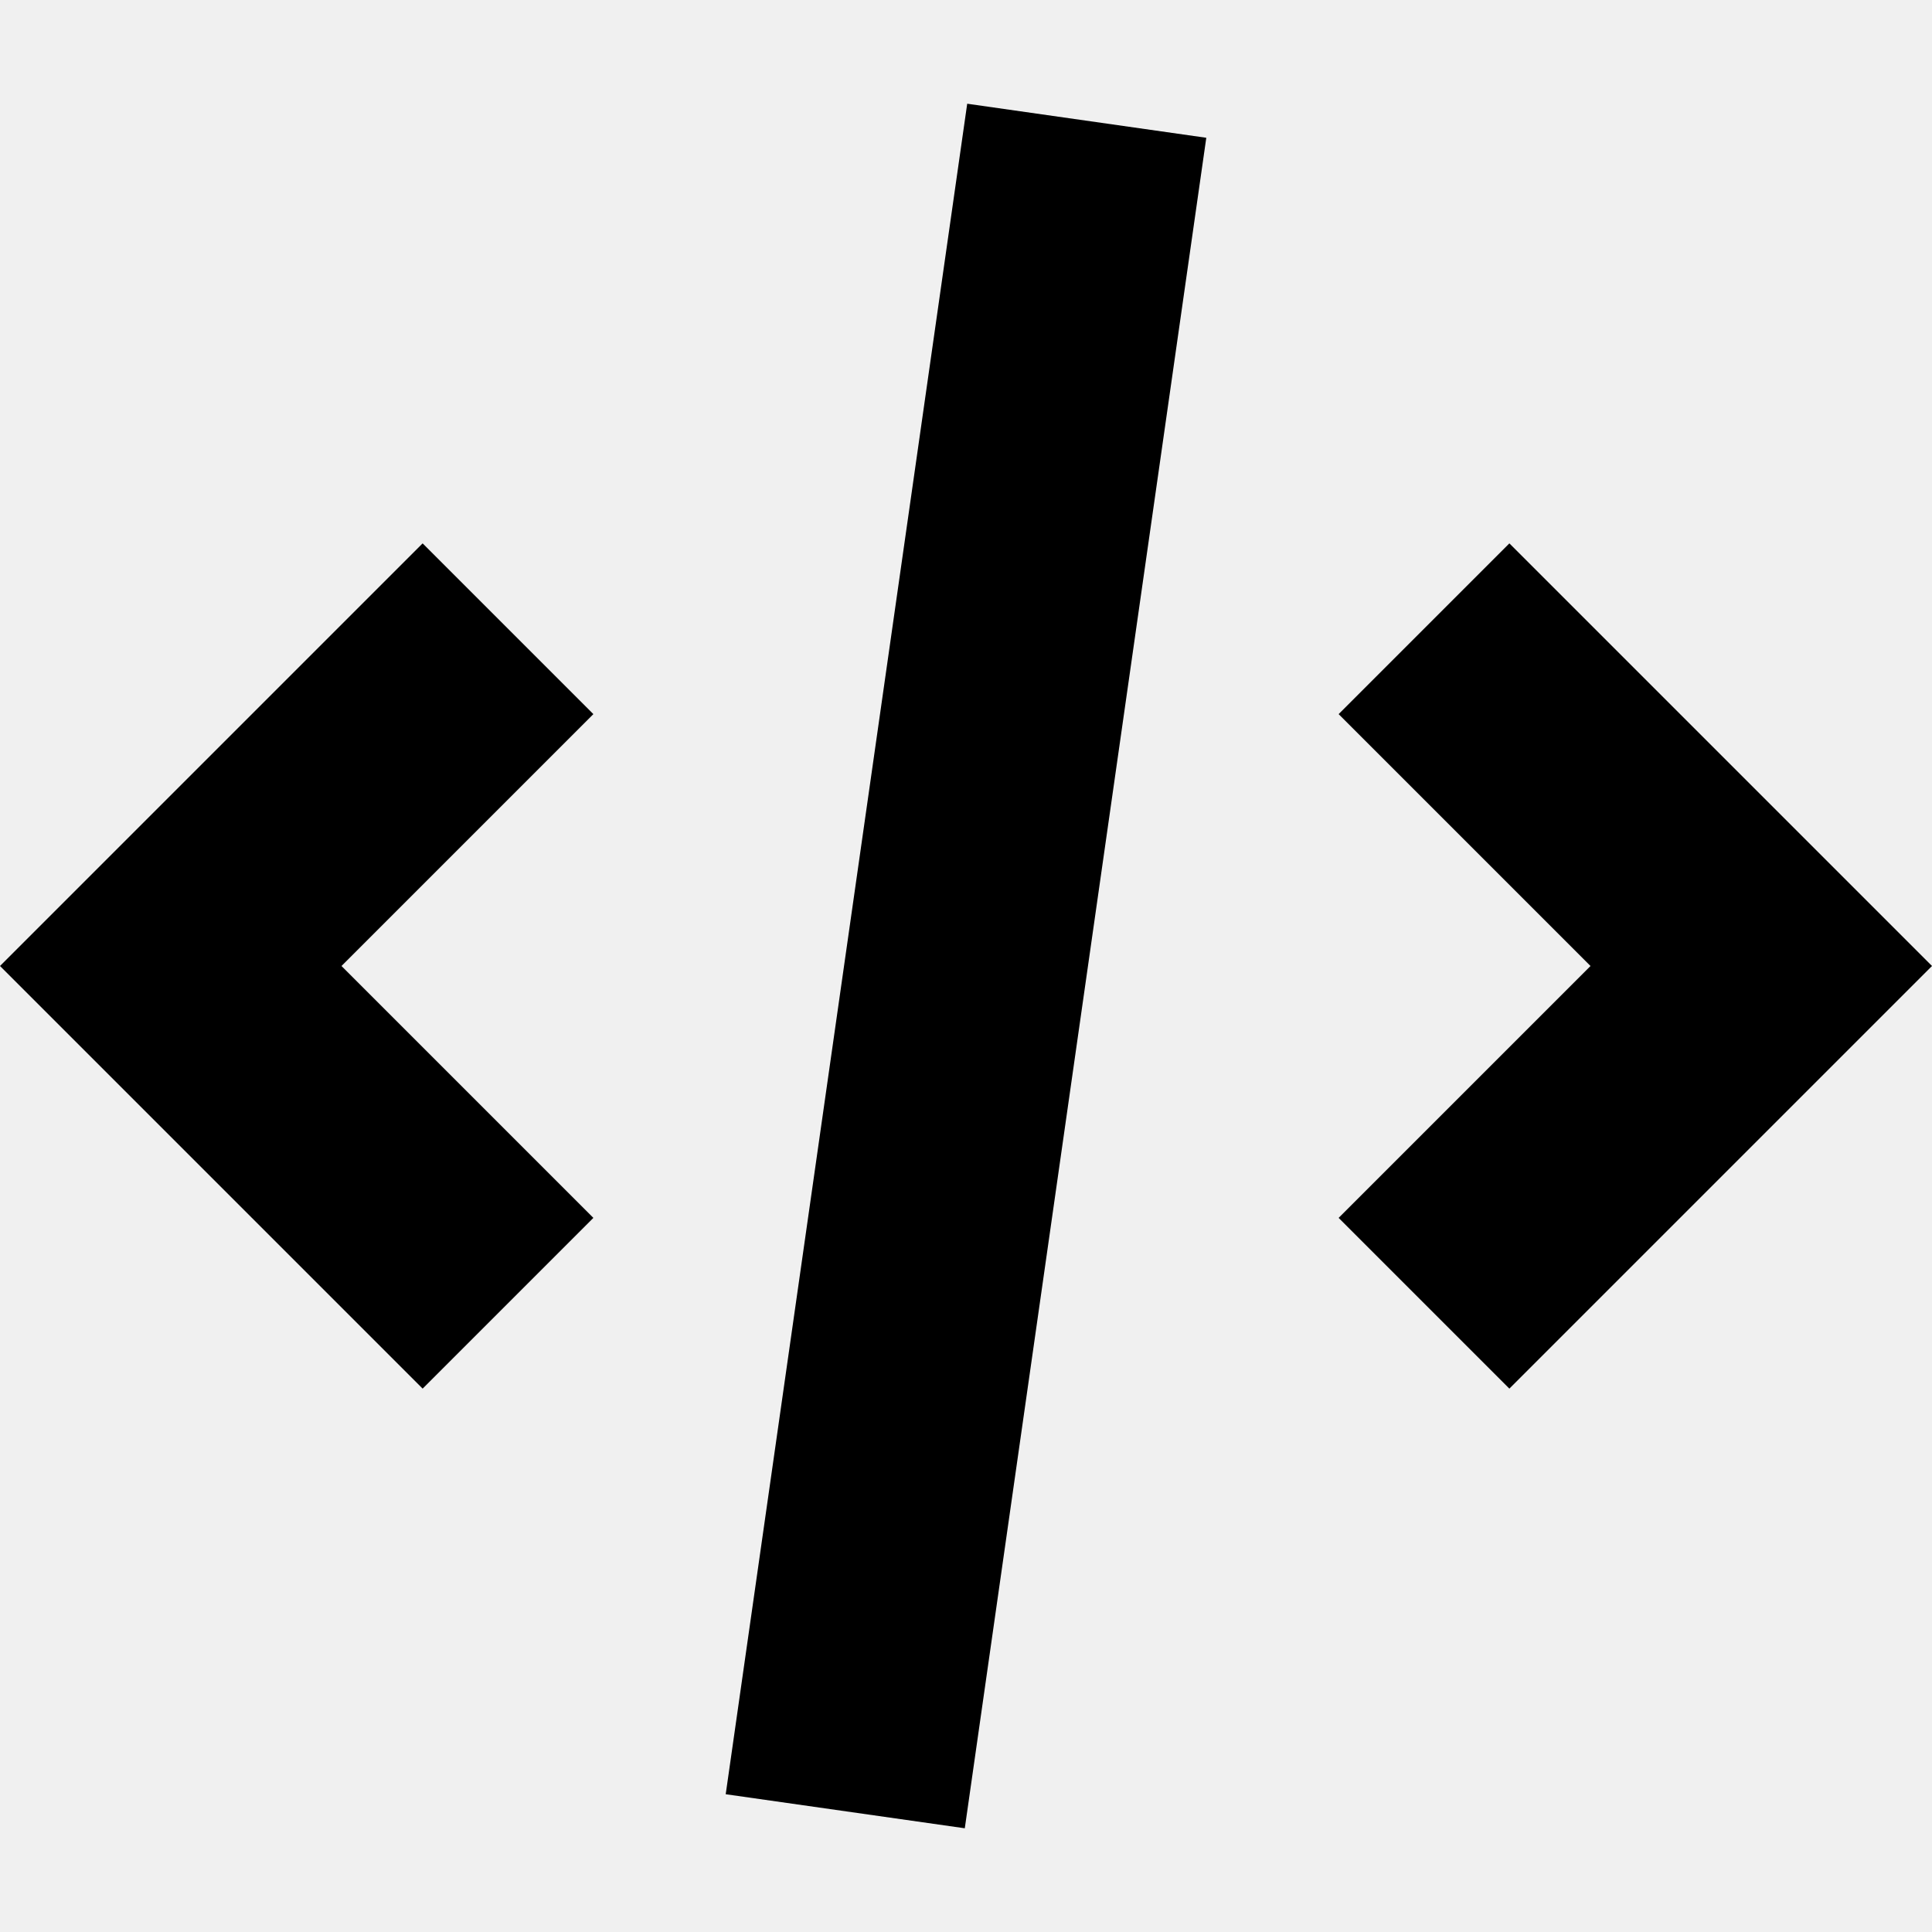
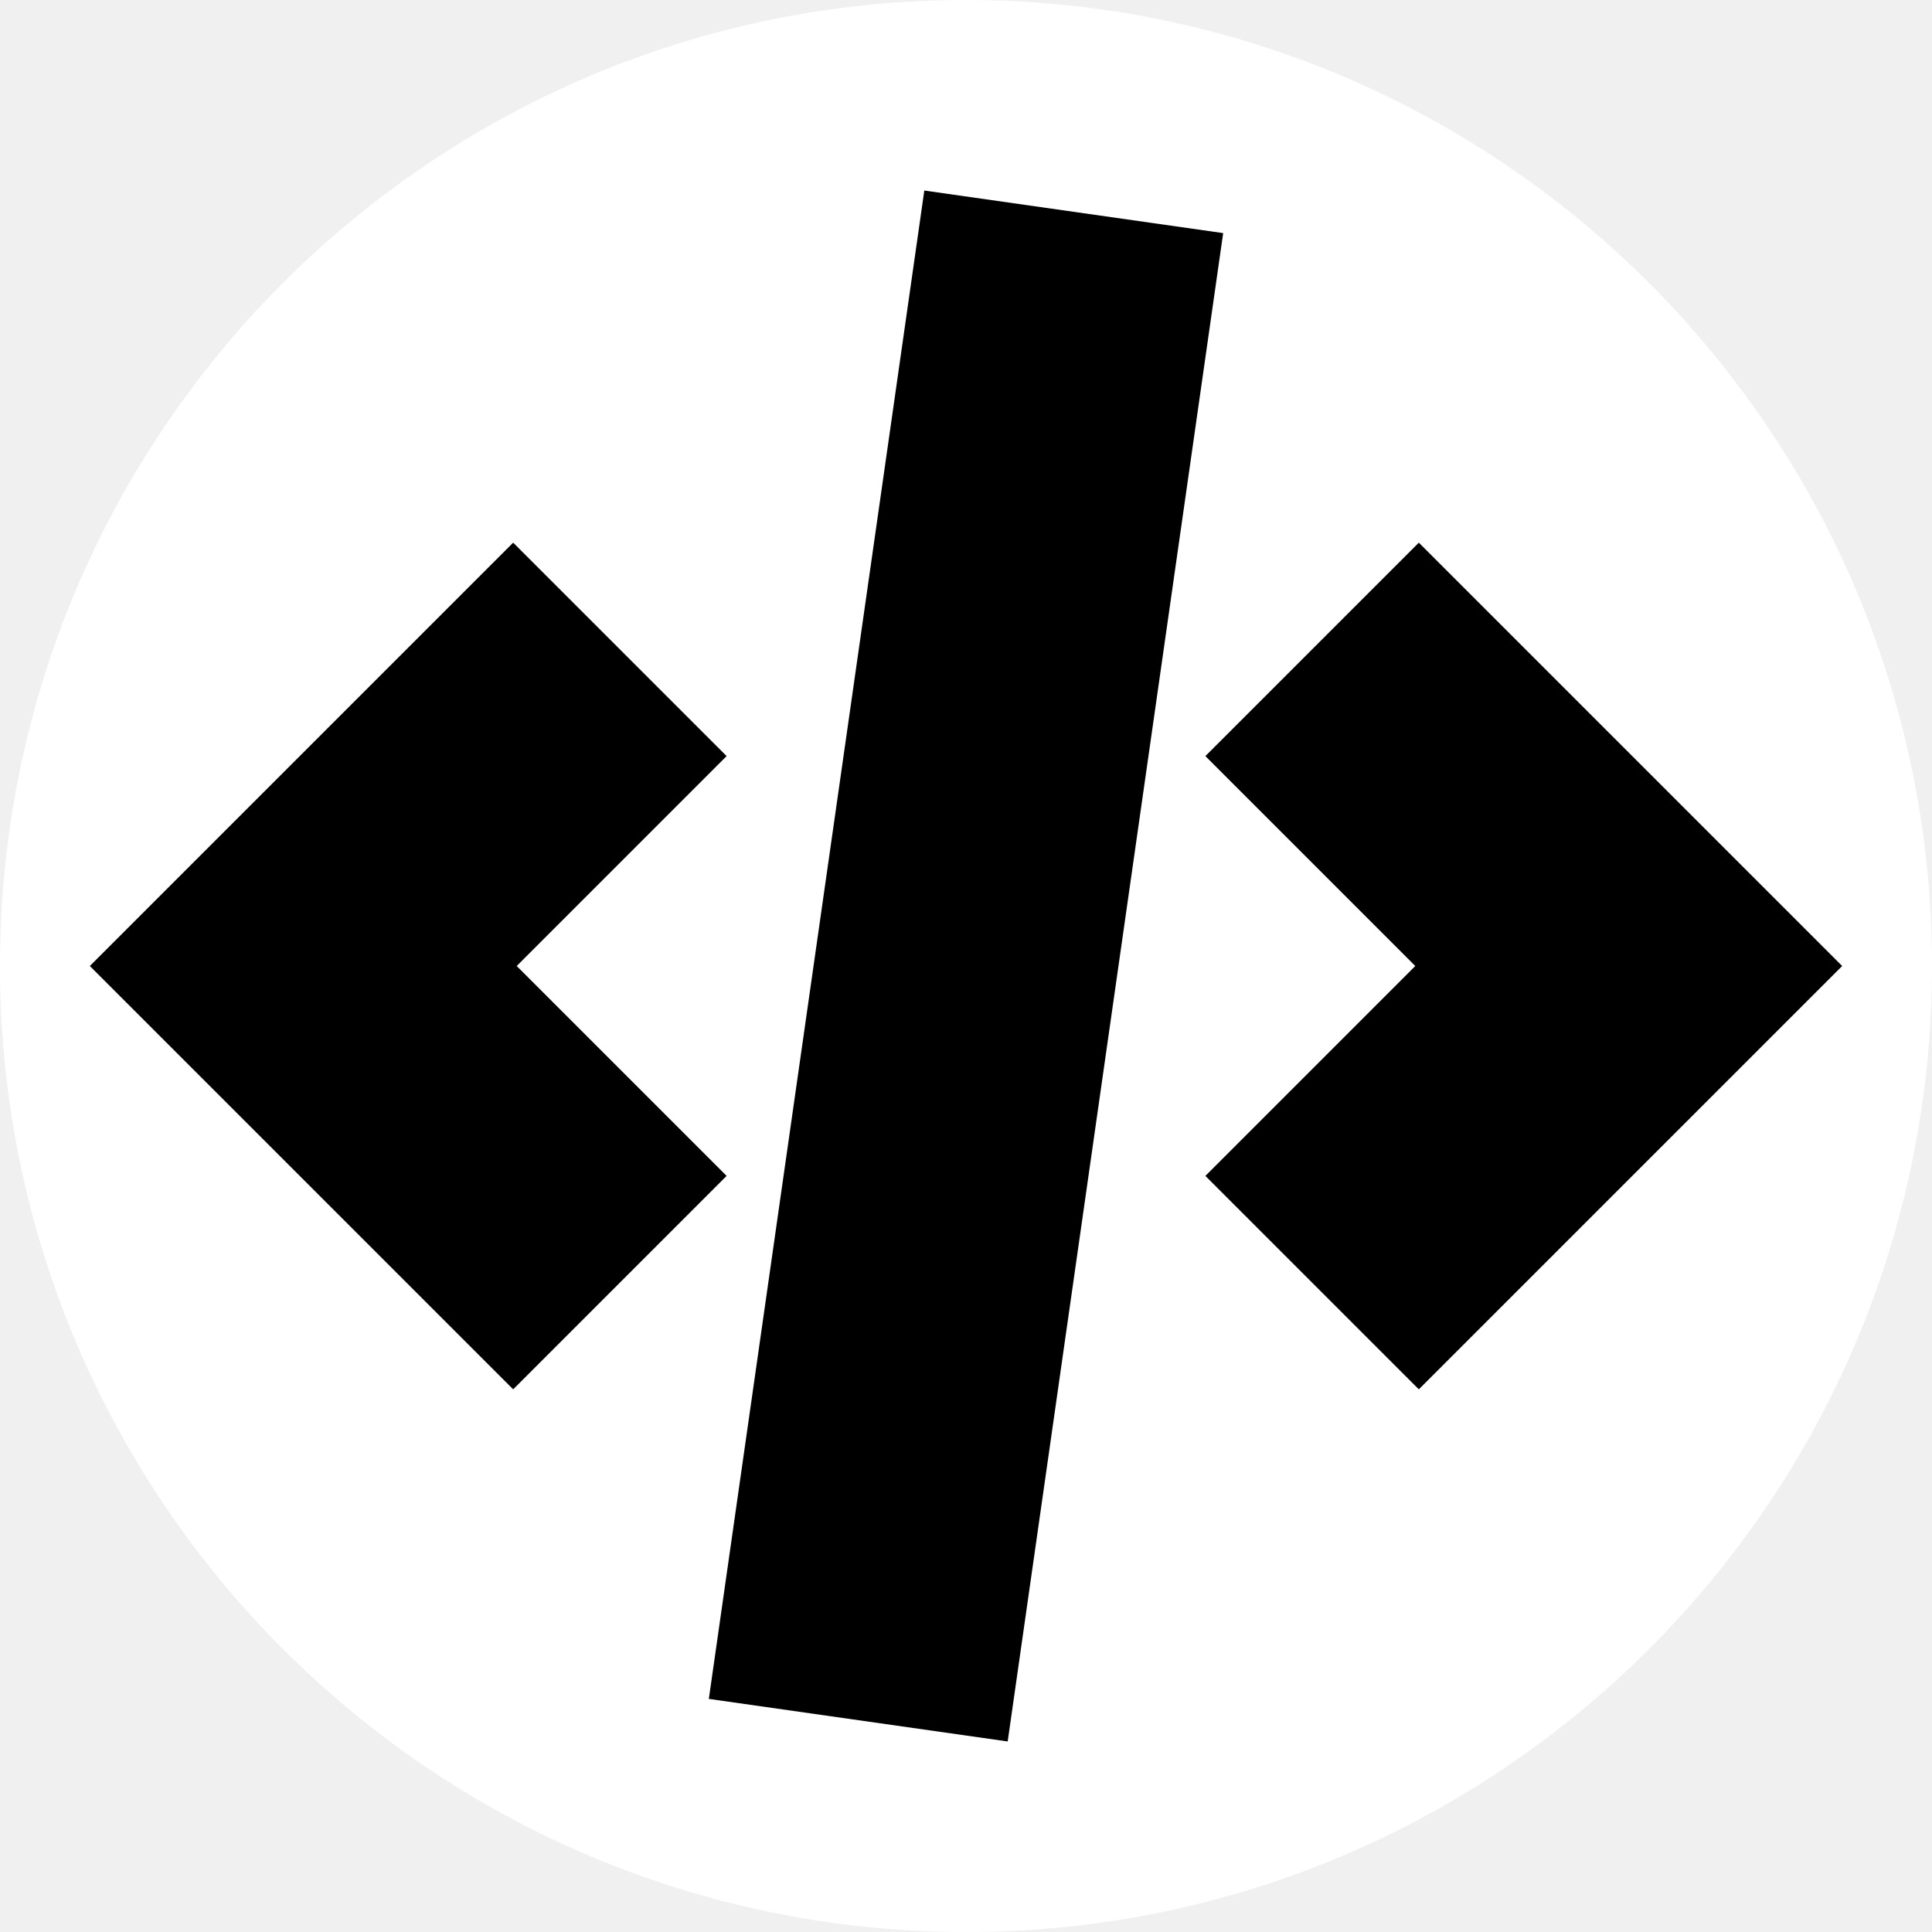
- <svg xmlns="http://www.w3.org/2000/svg" width="800px" height="800px" viewBox="0 0 16 16" fill="none">
-   <path d="M8.01 0.859L6.01 14.859L7.99 15.141L9.99 1.141L8.01 0.859Z" fill="#000000" />
-   <path d="M12.5 11.5L11.086 10.086L13.172 8L11.086 5.914L12.5 4.5L16 8L12.5 11.5Z" fill="#000000" />
-   <path d="M2.828 8L4.914 10.086L3.5 11.5L0 8L3.5 4.5L4.914 5.914L2.828 8Z" fill="#000000" />
+ <svg xmlns="http://www.w3.org/2000/svg" viewBox="-1.6 -1.6 19.20 19.20" fill="none" stroke="#000000">
+   <g id="SVGRepo_bgCarrier" stroke-width="0">
+     <rect x="-1.6" y="-1.6" width="19.20" height="19.20" rx="9.6" fill="#ffffff" strokewidth="0" />
+   </g>
+   <g id="SVGRepo_tracerCarrier" stroke-linecap="round" stroke-linejoin="round" />
+   <g id="SVGRepo_iconCarrier">
+     <path d="M8.01 0.859L6.01 14.859L7.99 15.141L9.99 1.141L8.01 0.859Z" fill="#000000" />
+     <path d="M12.5 11.5L11.086 10.086L13.172 8L11.086 5.914L12.5 4.5L16 8L12.5 11.5Z" fill="#000000" />
+     <path d="M2.828 8L4.914 10.086L3.5 11.5L0 8L3.5 4.5L4.914 5.914L2.828 8Z" fill="#000000" />
+   </g>
</svg>
